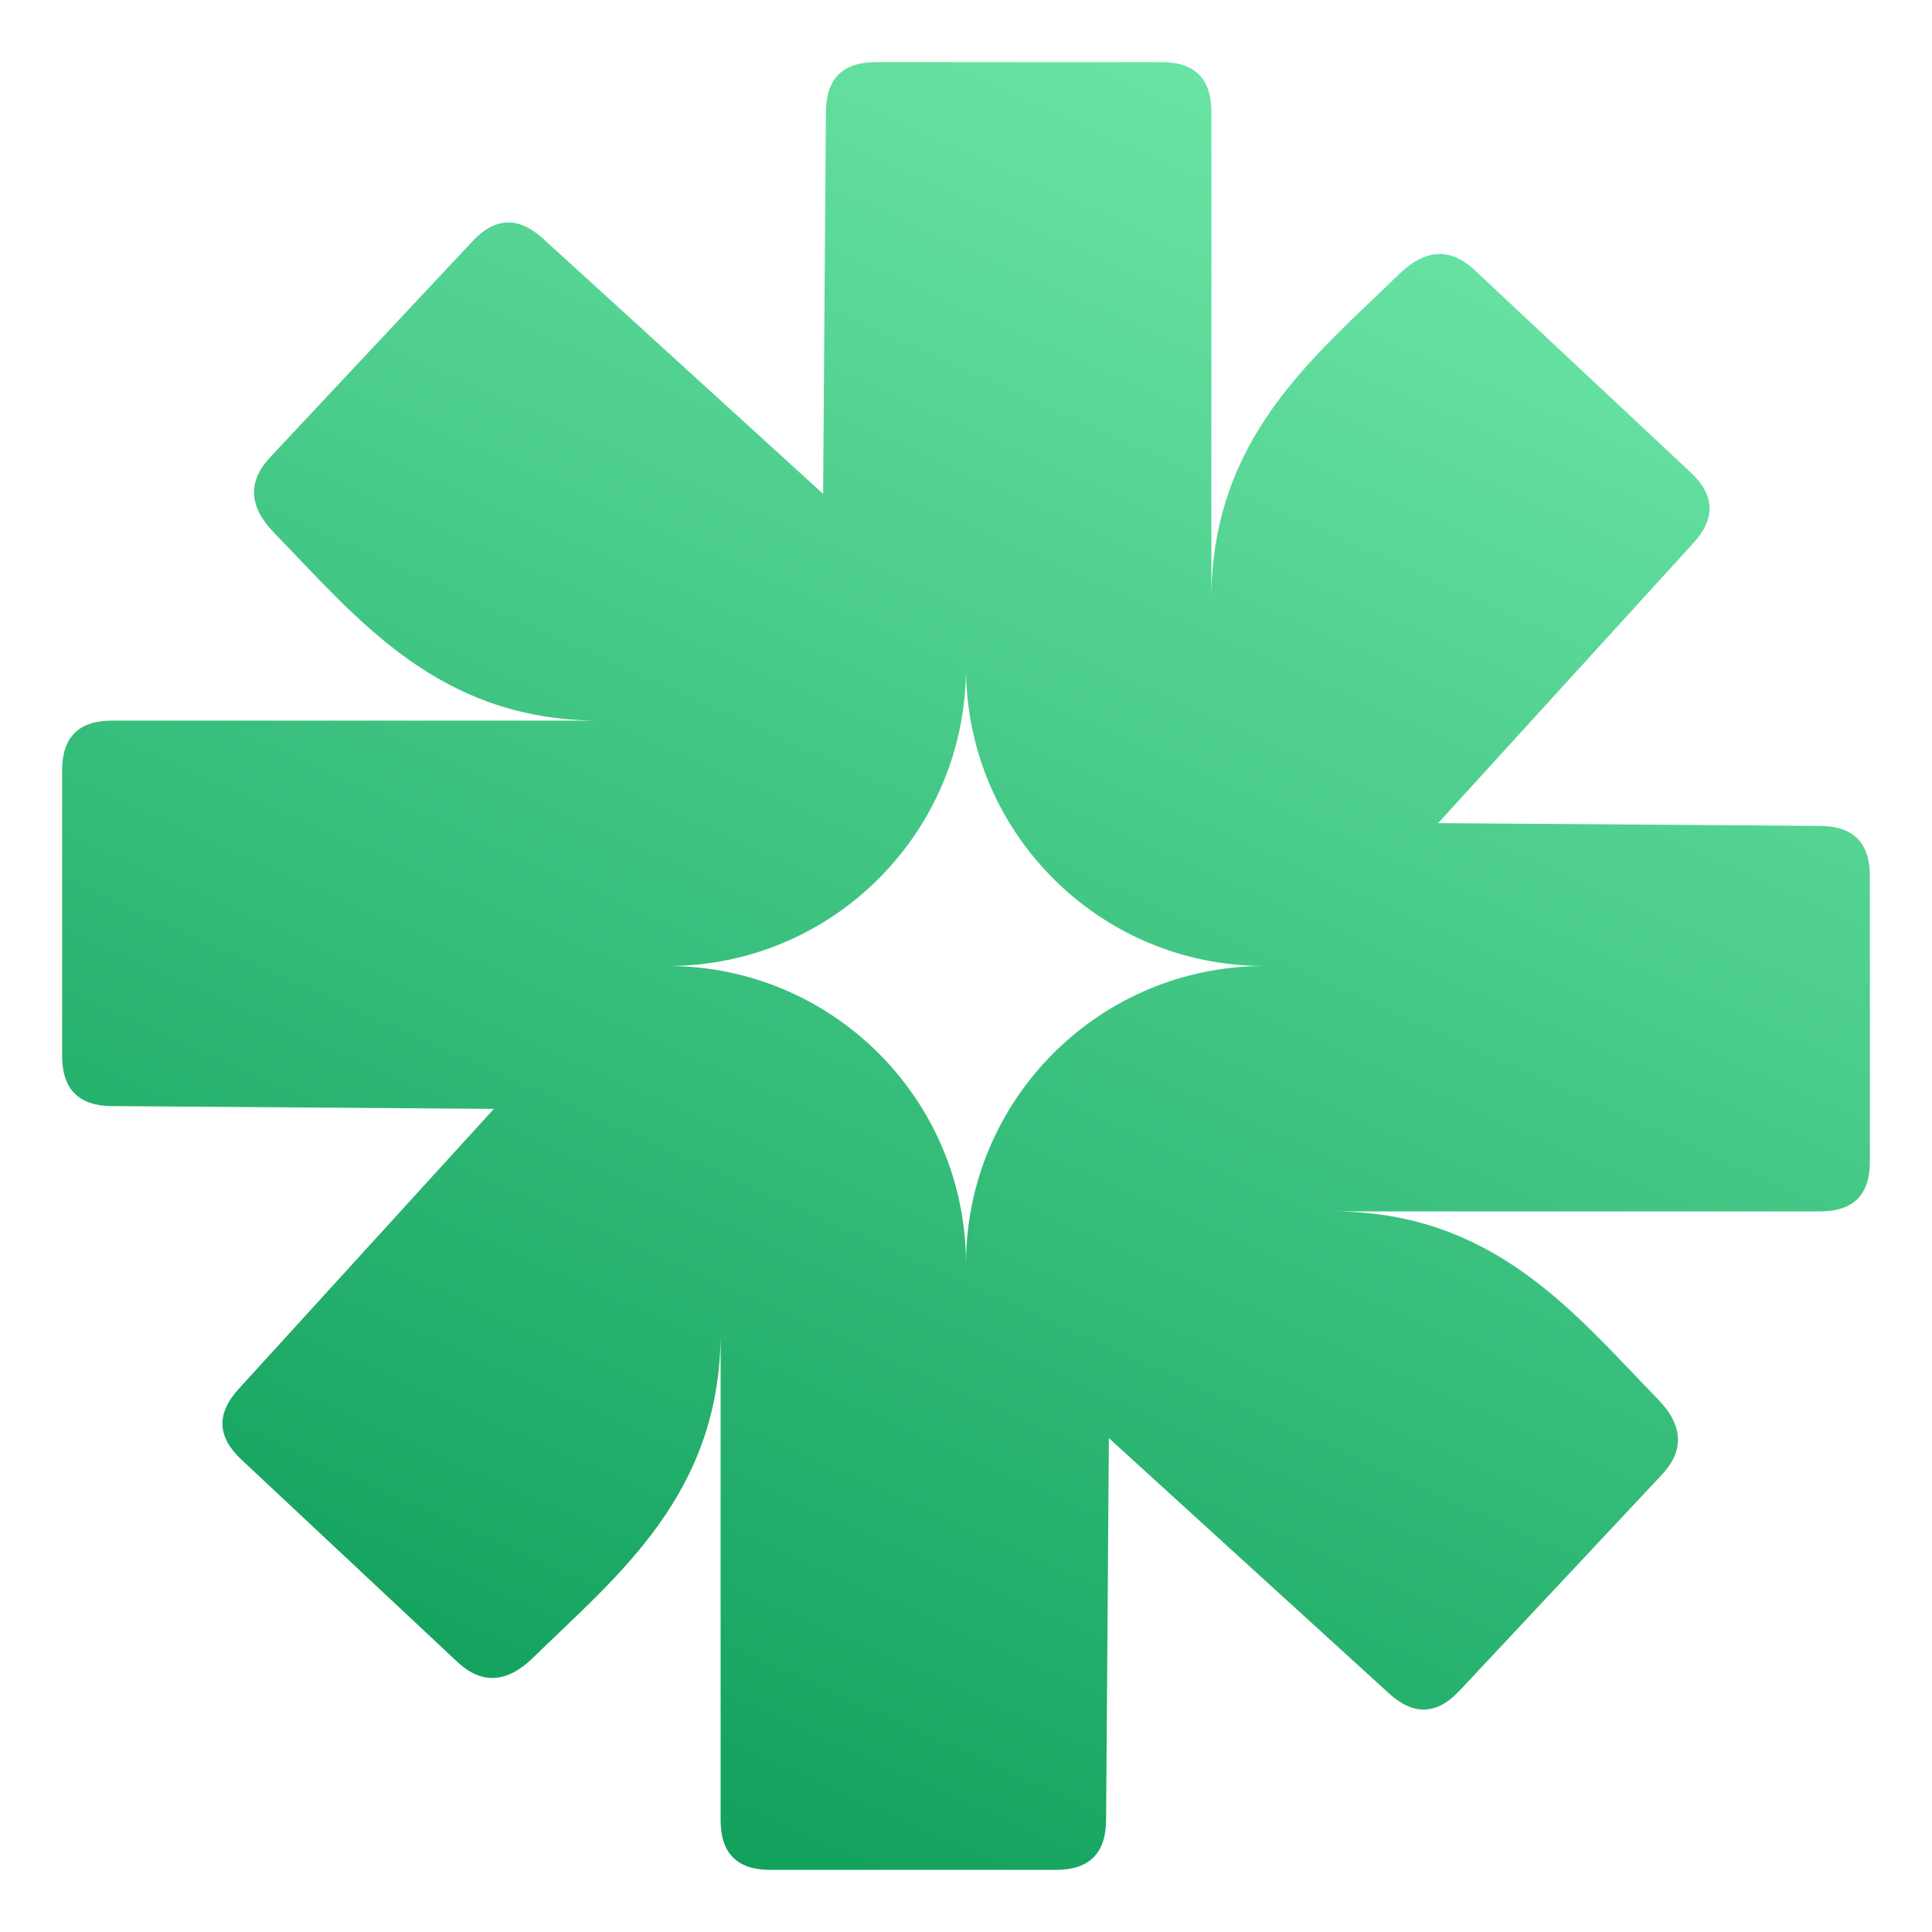
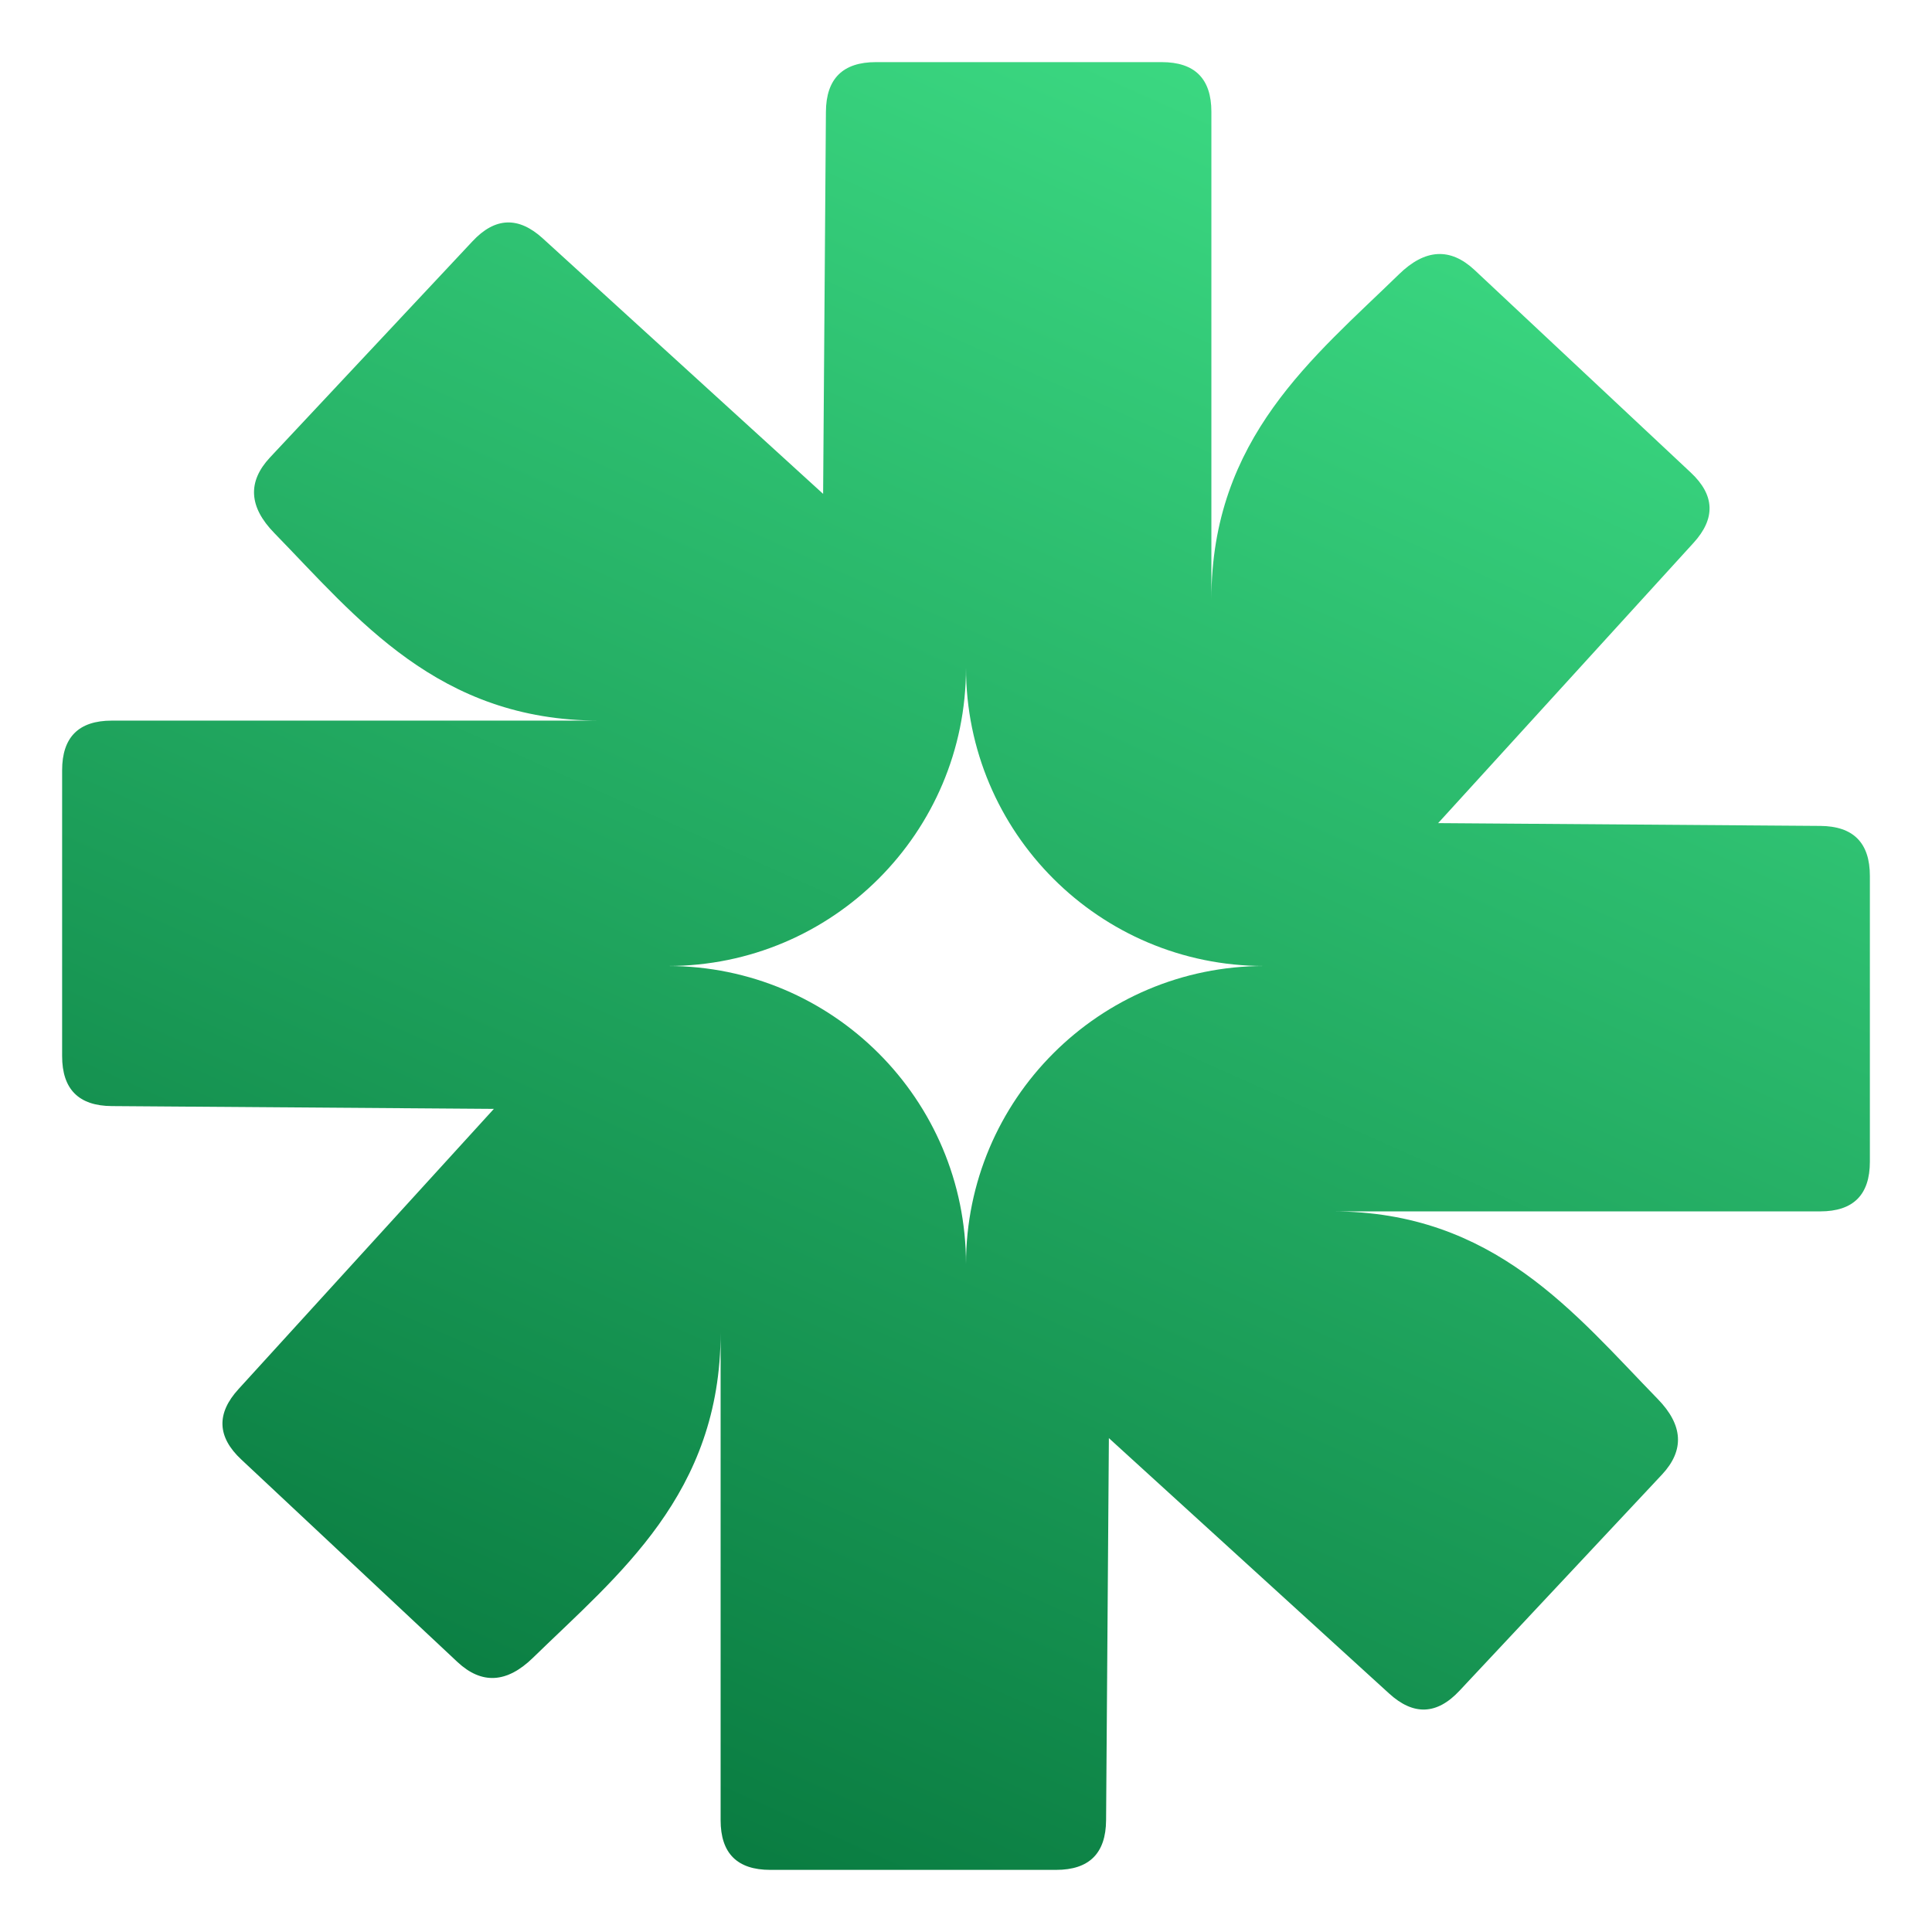
<svg xmlns="http://www.w3.org/2000/svg" viewBox="107 107 622 622">
  <defs>
    <linearGradient id="g" x1="560" y1="130" x2="300" y2="710" gradientUnits="userSpaceOnUse">
-       <stop offset="0" stop-color="#6EE7A8" />
-       <stop offset="1" stop-color="#0E9F5A" />
+       <stop offset="0" stop-color="#3DDC84" />
+       <stop offset="1" stop-color="#08793F" />
    </linearGradient>
  </defs>
  <path fill-rule="evenodd" fill="url(#g)" d="M372.9 143.0 Q373.0 127.0 389.0 127.0 L481.0 127.0 Q497.0 127.0 497.0 143.0 L497.0 300.0 C497.0 248.0 530.0 222.0 557.4 195.3 Q570.0 183.0 581.7 193.9 L651.3 259.1 Q663.0 270.0 652.2 281.8 L570.0 372.0 L693.0 372.9 Q709.0 373.0 709.0 389.0 L709.0 481.0 Q709.0 497.0 693.0 497.0 L536.0 497.0 C588.0 497.0 614.0 530.0 640.7 557.4 Q653.0 570.0 642.1 581.7 L576.9 651.3 Q566.0 663.0 554.2 652.2 L464.0 570.0 L463.1 693.0 Q463.0 709.0 447.0 709.0 L355.0 709.0 Q339.0 709.0 339.0 693.0 L339.0 536.0 C339.0 588.0 306.0 614.0 278.6 640.7 Q266.0 653.0 254.3 642.1 L184.7 576.9 Q173.0 566.0 183.8 554.2 L266.0 464.0 L143.0 463.1 Q127.0 463.0 127.0 447.0 L127.0 355.0 Q127.0 339.0 143.0 339.0 L300.0 339.0 C248.0 339.0 222.0 306.0 195.3 278.6 Q183.0 266.0 193.9 254.3 L259.1 184.7 Q270.0 173.0 281.8 183.8 L372.0 266.0 Z M418 322 A96 96 0 0 0 514 418 A96 96 0 0 0 418 514 A96 96 0 0 0 322 418 A96 96 0 0 0 418 322Z" />
</svg>
